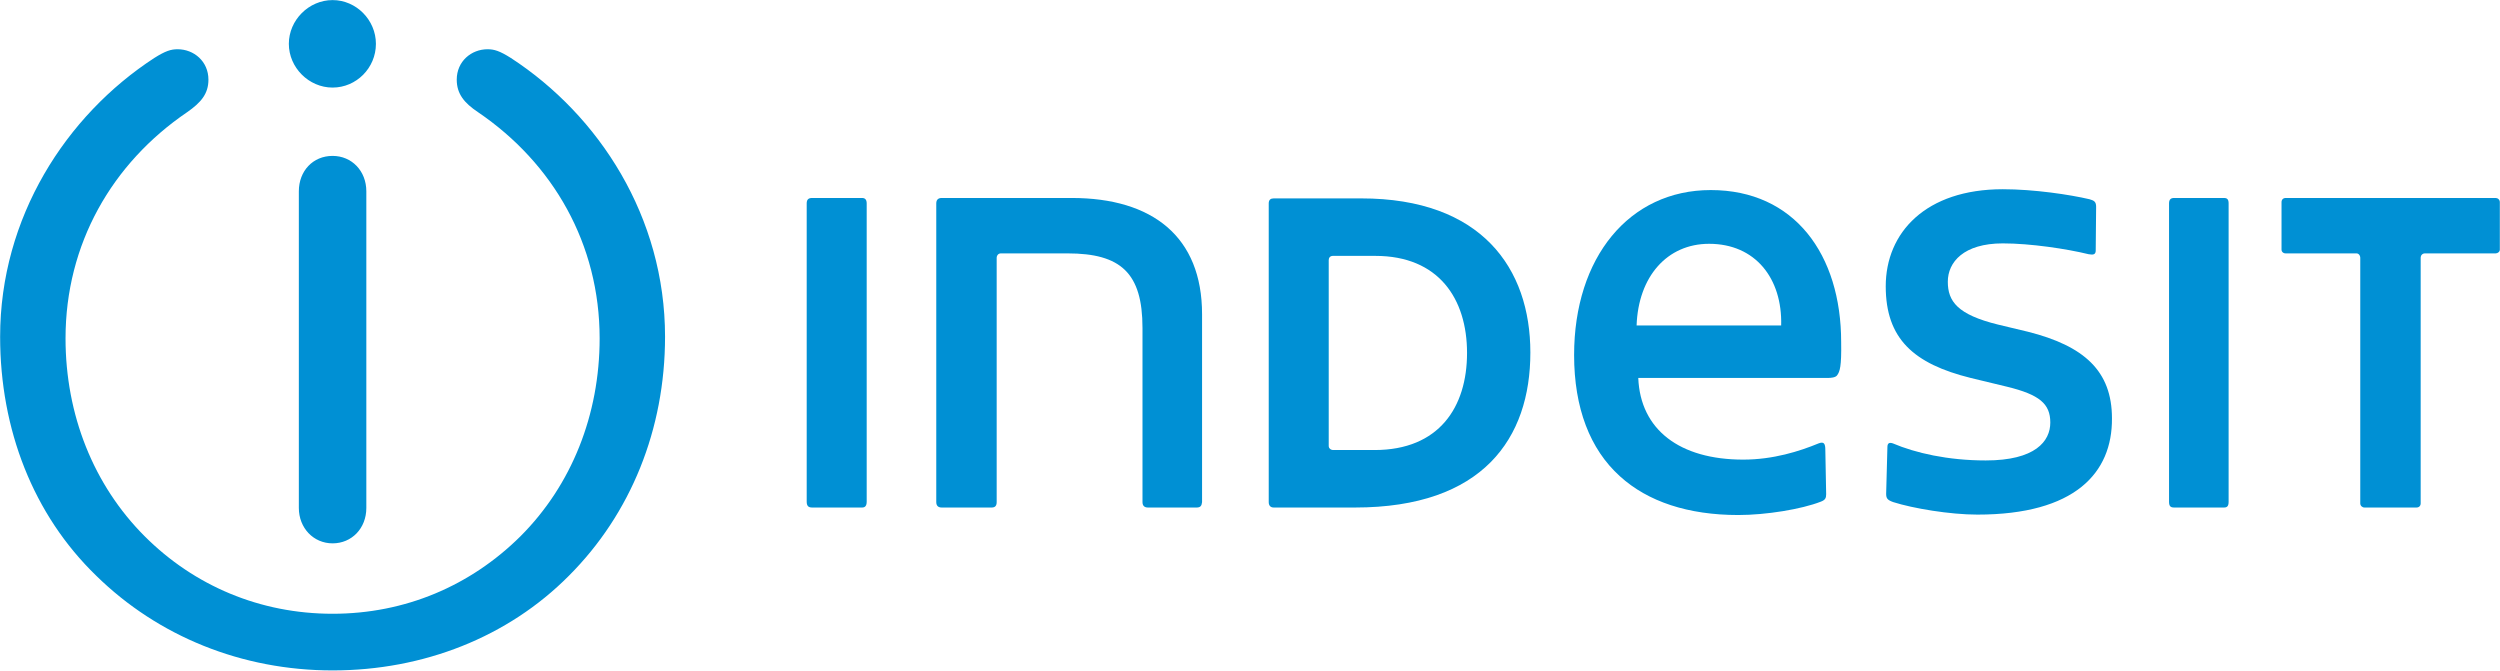
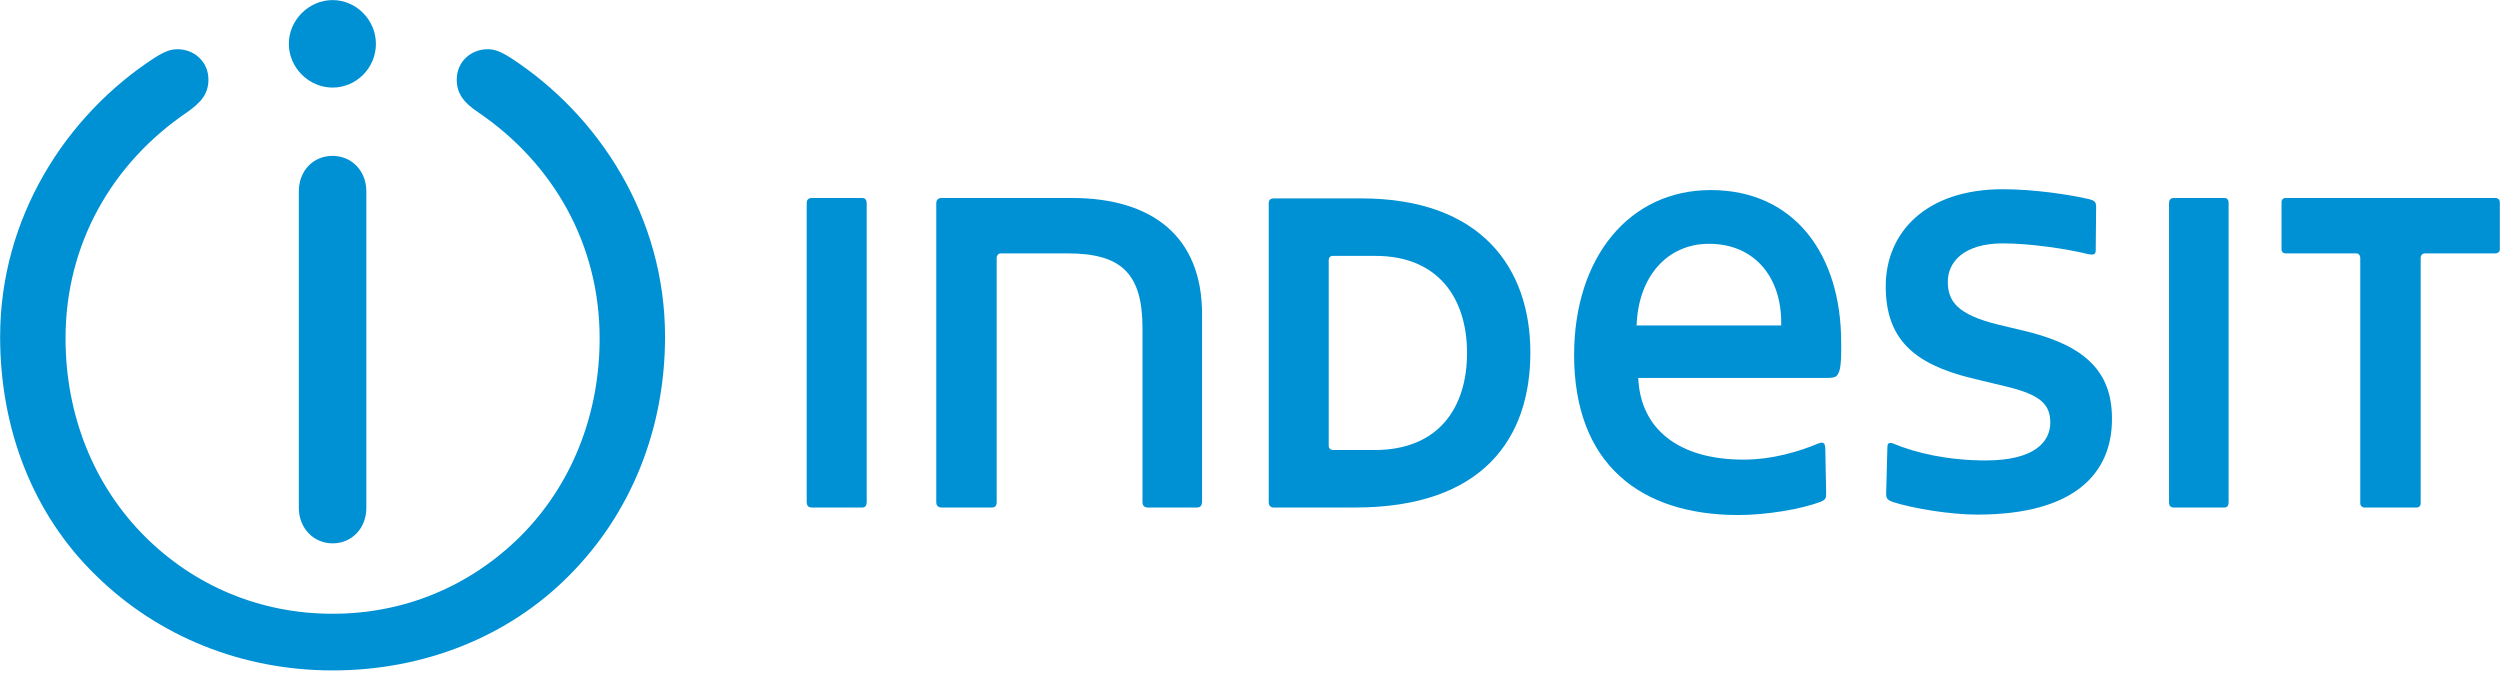
- <svg xmlns="http://www.w3.org/2000/svg" version="1.1" id="layer" x="0px" y="0px" style="enable-background:new -153 -46 652 652;" xml:space="preserve" viewBox="-131.43 195.18 600.07 160.95">
+ <svg xmlns="http://www.w3.org/2000/svg" viewBox="-131.43 195.18 600.07 162.752" xml:space="preserve" style="max-height: 500px" y="0px" x="0px" id="layer" version="1.1" width="600.07" height="162.752">
  <style type="text/css">
	.st0{fill:#0090D4;}
</style>
  <g>
    <g>
-       <path class="st0" d="M-41.2,205.7c0,5.8-4.7,10.5-10.4,10.5c-5.7,0-10.5-4.8-10.5-10.5c0-5.7,4.8-10.5,10.5-10.5    C-45.9,195.2-41.2,200-41.2,205.7 M-14.4,207c1.6,0,2.9,0.4,5.6,2.1c21.2,13.8,37,38.2,37,66.9c0,22.2-8.2,42.5-23.1,57.4    c-14.6,14.7-34.9,22.7-56.7,22.7c-21.8,0-41.9-8.2-56.7-22.7c-15.2-14.7-23.1-35.2-23.1-57.4c0-28.6,15.8-53.1,37-66.9    c2.7-1.7,4-2.1,5.6-2.1c3.9,0,7.4,2.9,7.4,7.3c0,3.4-1.8,5.5-5.1,7.8c-18.1,12.3-29.2,31.7-29.2,54.3c0,18.3,6.7,35.2,19,47.5    c11.9,11.9,27.7,18.6,45.1,18.6c17.4,0,33.1-6.7,45.1-18.6c12.3-12.3,19-29.2,19-47.5c0-22.6-11.1-42-29.2-54.3    c-3.3-2.2-5.1-4.4-5.1-7.8C-21.8,209.9-18.3,207-14.4,207 M-51.6,325.6c-4.6,0-8.1-3.7-8.1-8.5v-76c0-4.9,3.4-8.5,8.1-8.5    c4.6,0,8.1,3.6,8.1,8.5v76C-43.5,322-47,325.6-51.6,325.6" />
-       <path class="st0" d="M75.5,317h-12c-0.9,0-1.3-0.4-1.3-1.4V244c0-0.9,0.4-1.3,1.3-1.3h12c0.7,0,1.1,0.4,1.1,1.3v71.6    C76.6,316.6,76.2,317,75.5,317" />
-       <path class="st0" d="M155.8,317h-11.7c-0.8,0-1.3-0.4-1.3-1.3v-41.8c0-13.2-5.2-17.9-18-17.9h-16c-0.6,0-1,0.5-1,1v58.7    c0,0.9-0.4,1.3-1.2,1.3h-12c-0.8,0-1.3-0.4-1.3-1.3V244c0-0.9,0.5-1.3,1.3-1.3h31.2c19.4,0,31.3,9.3,31.3,27.9v45.1    C157,316.6,156.7,317,155.8,317" />
-       <path class="st0" d="M188.6,303.2h9.9c15.5,0,22.2-10.3,22.2-23.3c0-13-6.8-23.3-22-23.3h-10.2c-0.7,0-1,0.5-1,1v44.7    C187.5,302.7,187.9,303.2,188.6,303.2 M173.1,244c0-0.9,0.5-1.2,1.2-1.2h21c28.9,0,40.6,16.8,40.6,37c0,20.6-11.4,37.2-42.1,37.2    h-19.5c-0.7,0-1.2-0.4-1.2-1.3V244z" />
-       <path class="st0" d="M296.1,273.3c0.3-11.3-6.2-19.6-17.3-19.6c-10.1,0-17,7.9-17.4,19.6 M309.5,285.3c-0.4,0.5-1.4,0.6-2.3,0.6    h-45.4c0.5,12.4,9.9,19.6,25.2,19.6c7.2,0,13.5-2,18.1-3.9c1.3-0.5,1.6,0.1,1.6,1.6l0.2,10.6c0,0.9-0.2,1.4-1.3,1.8    c-4.6,1.8-13.1,3.2-19.8,3.2c-12,0-21.7-3.2-28.4-9.3c-7.2-6.5-11-16.4-11-29.1c0-23.4,13.2-39.6,32.8-39.6    c20.1,0,31.3,15.5,31.3,36.5C310.6,283.1,310.2,284.4,309.5,285.3" />
-       <path class="st0" d="M343.2,318.7c-6.6,0-15.5-1.5-20.2-3c-1.4-0.5-1.7-0.9-1.7-2l0.3-11.2c0-0.9,0.4-1.2,1.3-0.9    c5.4,2.3,13.2,4.1,22.3,4.1c11.9,0,15.5-4.6,15.5-9.1c0-4.5-2.6-6.7-10.4-8.6l-8.7-2.1c-13.7-3.4-20.4-9.4-20.4-22    c0-12.9,9.6-23.3,28.1-23.3c7.5,0,16.1,1.3,20.8,2.4c1,0.3,1.6,0.5,1.6,1.8l-0.1,10.5c0,1-0.6,1.1-1.7,0.9    c-5.3-1.3-14-2.6-20.6-2.6c-9.4,0-13.2,4.5-13.2,9.2c0,4.7,2.3,7.9,12.1,10.3l7.1,1.7c13.5,3.4,20.2,9.4,20.2,20.8    C375.6,308.7,366.6,318.7,343.2,318.7" />
-       <path class="st0" d="M402.4,317h-12c-0.9,0-1.2-0.4-1.2-1.4V244c0-0.9,0.4-1.3,1.2-1.3h12c0.8,0,1.1,0.4,1.1,1.3v71.6    C403.5,316.6,403.2,317,402.4,317" />
-       <path class="st0" d="M467.6,256h-17c-0.6,0-1,0.5-1,1V316c0,0.6-0.4,1-1,1h-12.5c-0.5,0-1-0.4-1-1V257c0-0.5-0.4-1-0.9-1h-17    c-0.6,0-1-0.4-1-0.9v-11.4c0-0.6,0.4-1,1-1h50.4c0.5,0,1,0.4,1,1v11.4C468.6,255.6,468.1,256,467.6,256" />
+       <path d="M-41.2,205.7c0,5.8-4.7,10.5-10.4,10.5c-5.7,0-10.5-4.8-10.5-10.5c0-5.7,4.8-10.5,10.5-10.5    C-45.9,195.2-41.2,200-41.2,205.7 M-14.4,207c1.6,0,2.9,0.4,5.6,2.1c21.2,13.8,37,38.2,37,66.9c0,22.2-8.2,42.5-23.1,57.4    c-14.6,14.7-34.9,22.7-56.7,22.7c-21.8,0-41.9-8.2-56.7-22.7c-15.2-14.7-23.1-35.2-23.1-57.4c0-28.6,15.8-53.1,37-66.9    c2.7-1.7,4-2.1,5.6-2.1c3.9,0,7.4,2.9,7.4,7.3c0,3.4-1.8,5.5-5.1,7.8c-18.1,12.3-29.2,31.7-29.2,54.3c0,18.3,6.7,35.2,19,47.5    c11.9,11.9,27.7,18.6,45.1,18.6c17.4,0,33.1-6.7,45.1-18.6c12.3-12.3,19-29.2,19-47.5c0-22.6-11.1-42-29.2-54.3    c-3.3-2.2-5.1-4.4-5.1-7.8C-21.8,209.9-18.3,207-14.4,207 M-51.6,325.6c-4.6,0-8.1-3.7-8.1-8.5v-76c0-4.9,3.4-8.5,8.1-8.5    c4.6,0,8.1,3.6,8.1,8.5v76C-43.5,322-47,325.6-51.6,325.6" class="st0" />
+       <path d="M75.5,317h-12c-0.9,0-1.3-0.4-1.3-1.4V244c0-0.9,0.4-1.3,1.3-1.3h12c0.7,0,1.1,0.4,1.1,1.3v71.6    C76.6,316.6,76.2,317,75.5,317" class="st0" />
+       <path d="M155.8,317h-11.7c-0.8,0-1.3-0.4-1.3-1.3v-41.8c0-13.2-5.2-17.9-18-17.9h-16c-0.6,0-1,0.5-1,1v58.7    c0,0.9-0.4,1.3-1.2,1.3h-12c-0.8,0-1.3-0.4-1.3-1.3V244c0-0.9,0.5-1.3,1.3-1.3h31.2c19.4,0,31.3,9.3,31.3,27.9v45.1    C157,316.6,156.7,317,155.8,317" class="st0" />
+       <path d="M188.6,303.2h9.9c15.5,0,22.2-10.3,22.2-23.3c0-13-6.8-23.3-22-23.3h-10.2c-0.7,0-1,0.5-1,1v44.7    C187.5,302.7,187.9,303.2,188.6,303.2 M173.1,244c0-0.9,0.5-1.2,1.2-1.2h21c28.9,0,40.6,16.8,40.6,37c0,20.6-11.4,37.2-42.1,37.2    h-19.5c-0.7,0-1.2-0.4-1.2-1.3V244z" class="st0" />
+       <path d="M296.1,273.3c0.3-11.3-6.2-19.6-17.3-19.6c-10.1,0-17,7.9-17.4,19.6 M309.5,285.3c-0.4,0.5-1.4,0.6-2.3,0.6    h-45.4c0.5,12.4,9.9,19.6,25.2,19.6c7.2,0,13.5-2,18.1-3.9c1.3-0.5,1.6,0.1,1.6,1.6l0.2,10.6c0,0.9-0.2,1.4-1.3,1.8    c-4.6,1.8-13.1,3.2-19.8,3.2c-12,0-21.7-3.2-28.4-9.3c-7.2-6.5-11-16.4-11-29.1c0-23.4,13.2-39.6,32.8-39.6    c20.1,0,31.3,15.5,31.3,36.5C310.6,283.1,310.2,284.4,309.5,285.3" class="st0" />
+       <path d="M343.2,318.7c-6.6,0-15.5-1.5-20.2-3c-1.4-0.5-1.7-0.9-1.7-2l0.3-11.2c0-0.9,0.4-1.2,1.3-0.9    c5.4,2.3,13.2,4.1,22.3,4.1c11.9,0,15.5-4.6,15.5-9.1c0-4.5-2.6-6.7-10.4-8.6l-8.7-2.1c-13.7-3.4-20.4-9.4-20.4-22    c0-12.9,9.6-23.3,28.1-23.3c7.5,0,16.1,1.3,20.8,2.4c1,0.3,1.6,0.5,1.6,1.8l-0.1,10.5c0,1-0.6,1.1-1.7,0.9    c-5.3-1.3-14-2.6-20.6-2.6c-9.4,0-13.2,4.5-13.2,9.2c0,4.7,2.3,7.9,12.1,10.3l7.1,1.7c13.5,3.4,20.2,9.4,20.2,20.8    C375.6,308.7,366.6,318.7,343.2,318.7" class="st0" />
+       <path d="M402.4,317h-12c-0.9,0-1.2-0.4-1.2-1.4V244c0-0.9,0.4-1.3,1.2-1.3h12c0.8,0,1.1,0.4,1.1,1.3v71.6    C403.5,316.6,403.2,317,402.4,317" class="st0" />
+       <path d="M467.6,256h-17c-0.6,0-1,0.5-1,1V316c0,0.6-0.4,1-1,1h-12.5c-0.5,0-1-0.4-1-1V257c0-0.5-0.4-1-0.9-1h-17    c-0.6,0-1-0.4-1-0.9v-11.4c0-0.6,0.4-1,1-1h50.4c0.5,0,1,0.4,1,1v11.4C468.6,255.6,468.1,256,467.6,256" class="st0" />
    </g>
  </g>
</svg>
